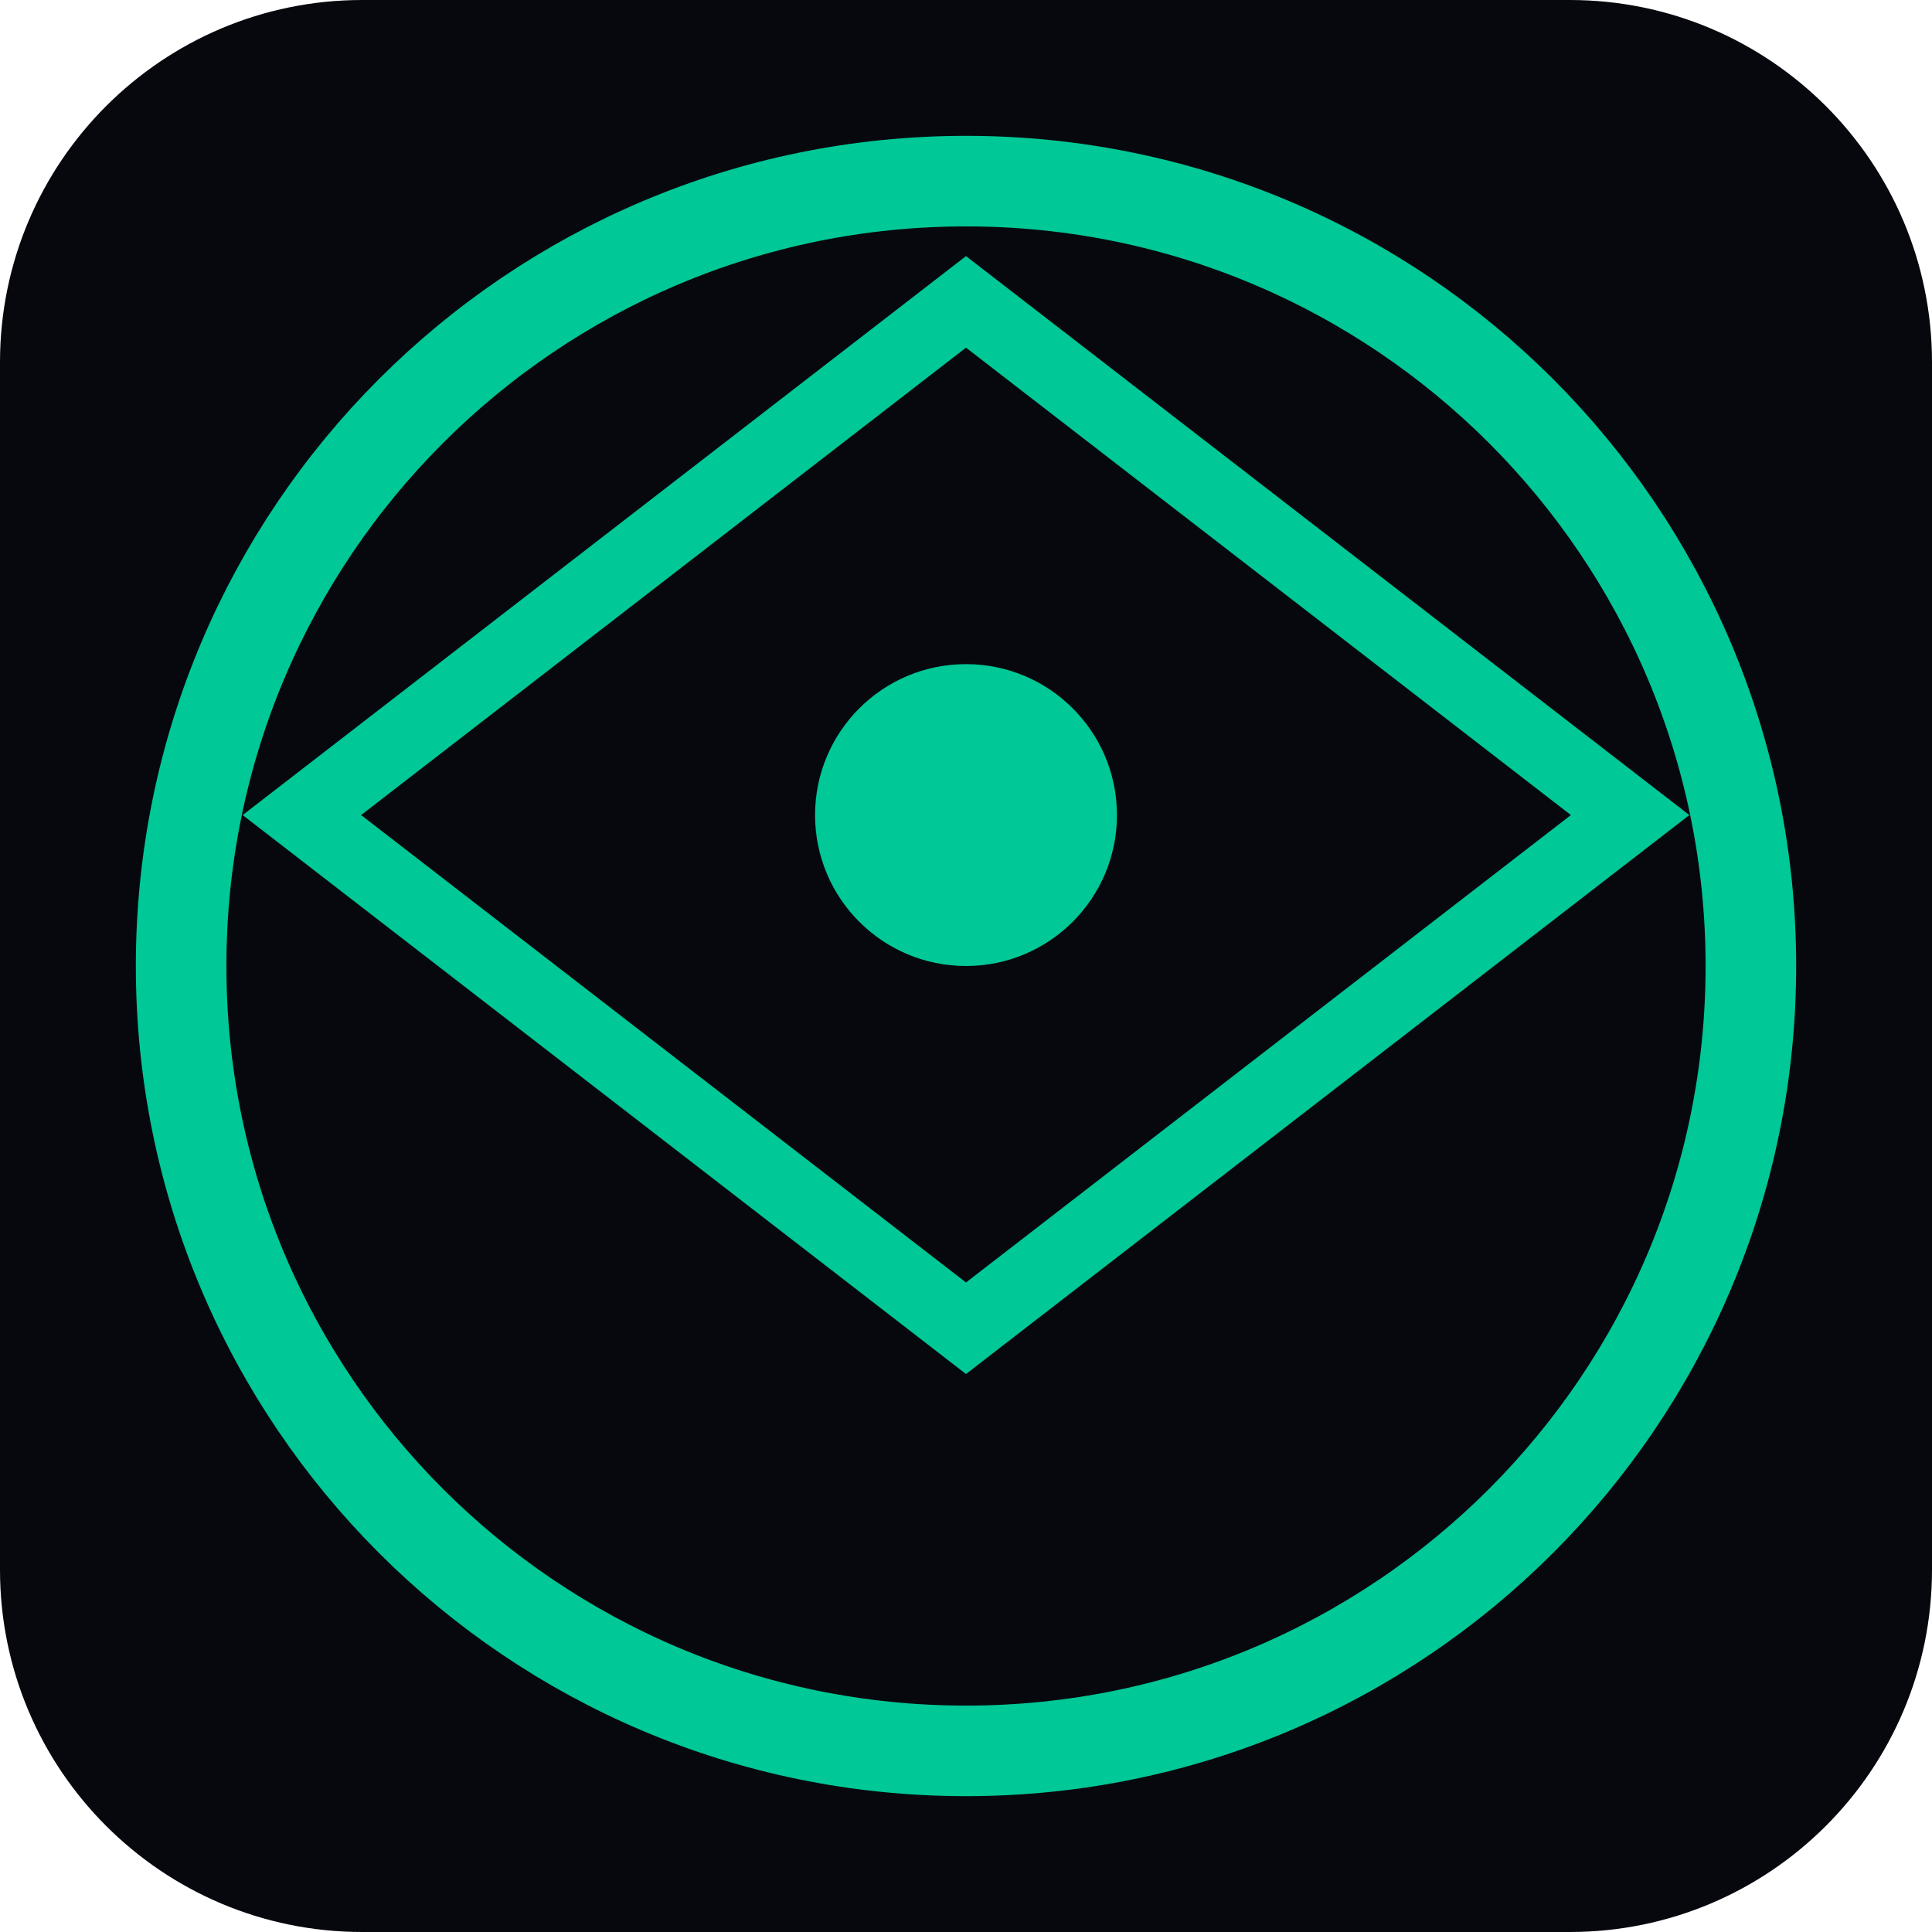
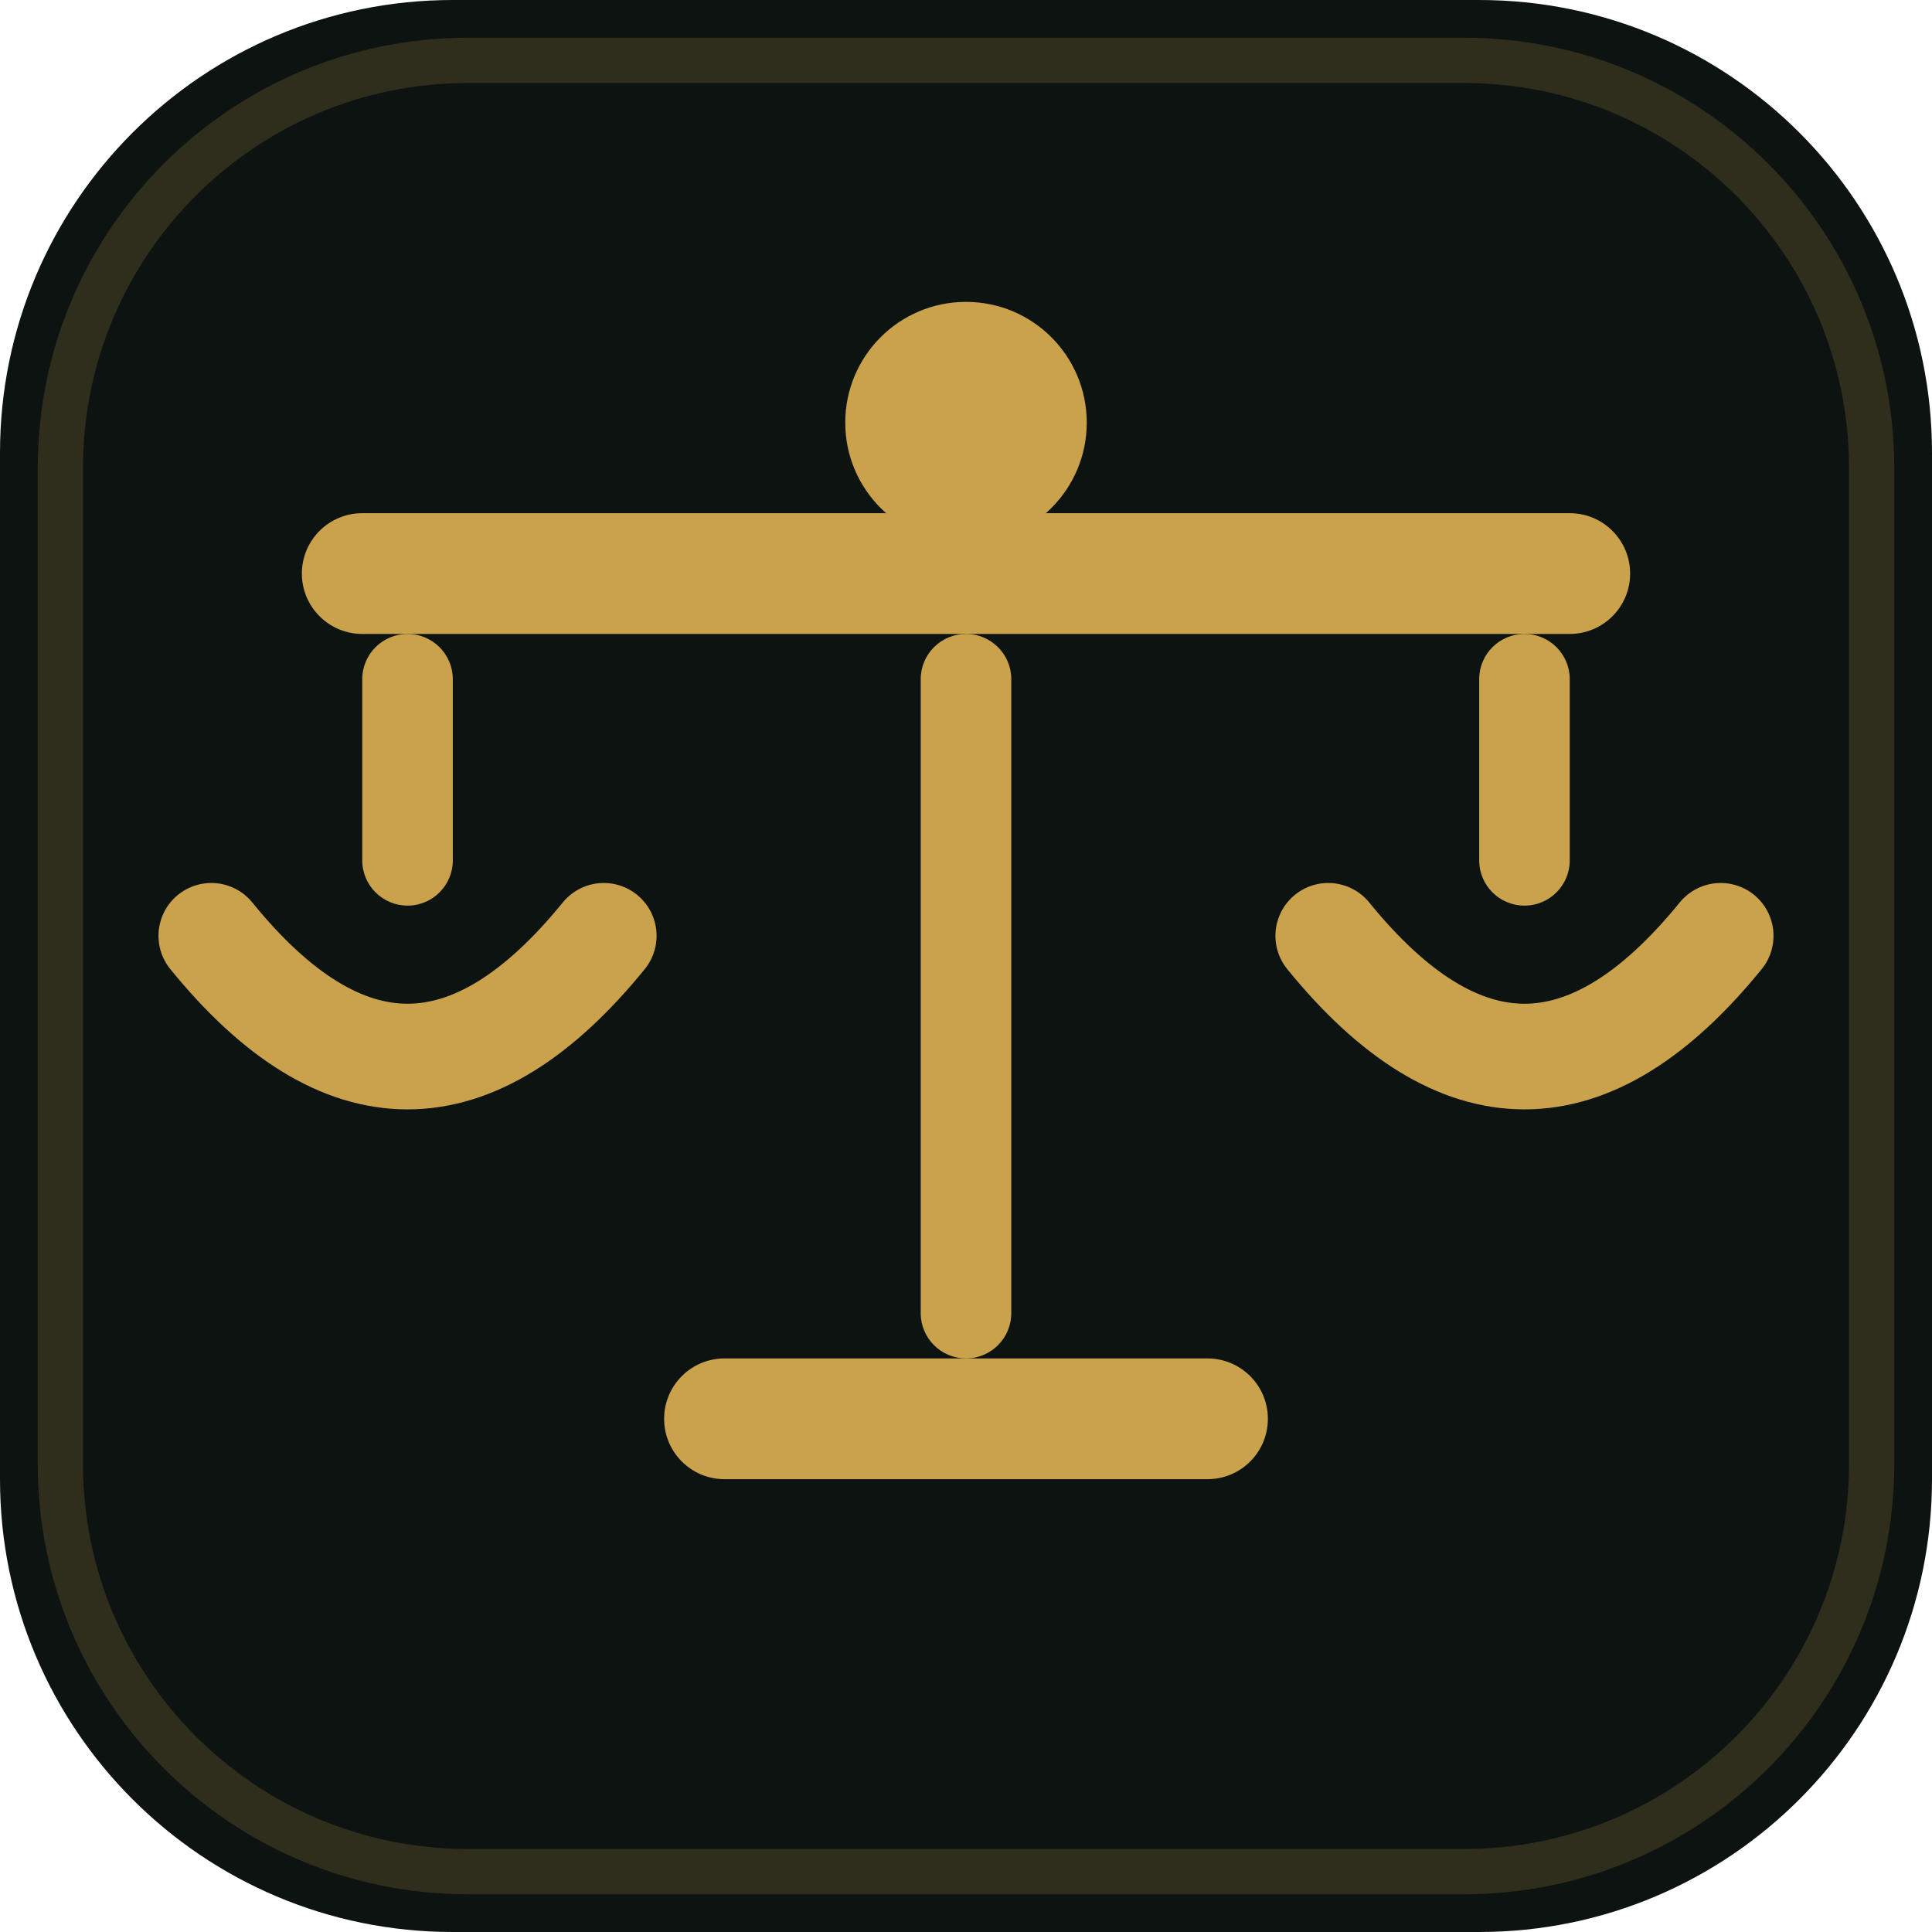
<svg xmlns="http://www.w3.org/2000/svg" viewBox="0 0 32 32">
-   <rect width="32" height="32" rx="6" fill="#07080E" />
-   <circle cx="16" cy="16" r="13" stroke="#00C896" stroke-width="1.5" fill="none" />
-   <path d="M16 5 L27 13.5 L16 22 L5 13.5 Z" stroke="#00C896" stroke-width="1.2" fill="none" />
-   <circle cx="16" cy="13.5" r="2.5" fill="#00C896" />
+   <rect width="32" height="32" rx="7.5" fill="#0d1311" />
+   <rect x="1" y="1" width="30" height="30" rx="6.75" fill="none" stroke="rgba(201,162,75,0.18)" stroke-width="0.75" />
+   <circle cx="16" cy="7" r="2" fill="#c9a24b" />
+   <rect x="5" y="8.5" width="22" height="2" rx="1" fill="#c9a24b" />
+   <rect x="6" y="10.5" width="1.5" height="4.5" rx="0.75" fill="#c9a24b" />
+   <rect x="24.5" y="10.5" width="1.5" height="4.5" rx="0.75" fill="#c9a24b" />
+   <path d="M3.5 15.5 Q6.75 19.5 10 15.5" stroke="#c9a24b" stroke-width="1.75" fill="none" stroke-linecap="round" />
+   <path d="M22 15.5 Q25.25 19.5 28.5 15.5" stroke="#c9a24b" stroke-width="1.75" fill="none" stroke-linecap="round" />
+   <rect x="15.25" y="10.5" width="1.5" height="12" rx="0.75" fill="#c9a24b" />
+   <rect x="11" y="22.5" width="10" height="2" rx="1" fill="#c9a24b" />
</svg>
